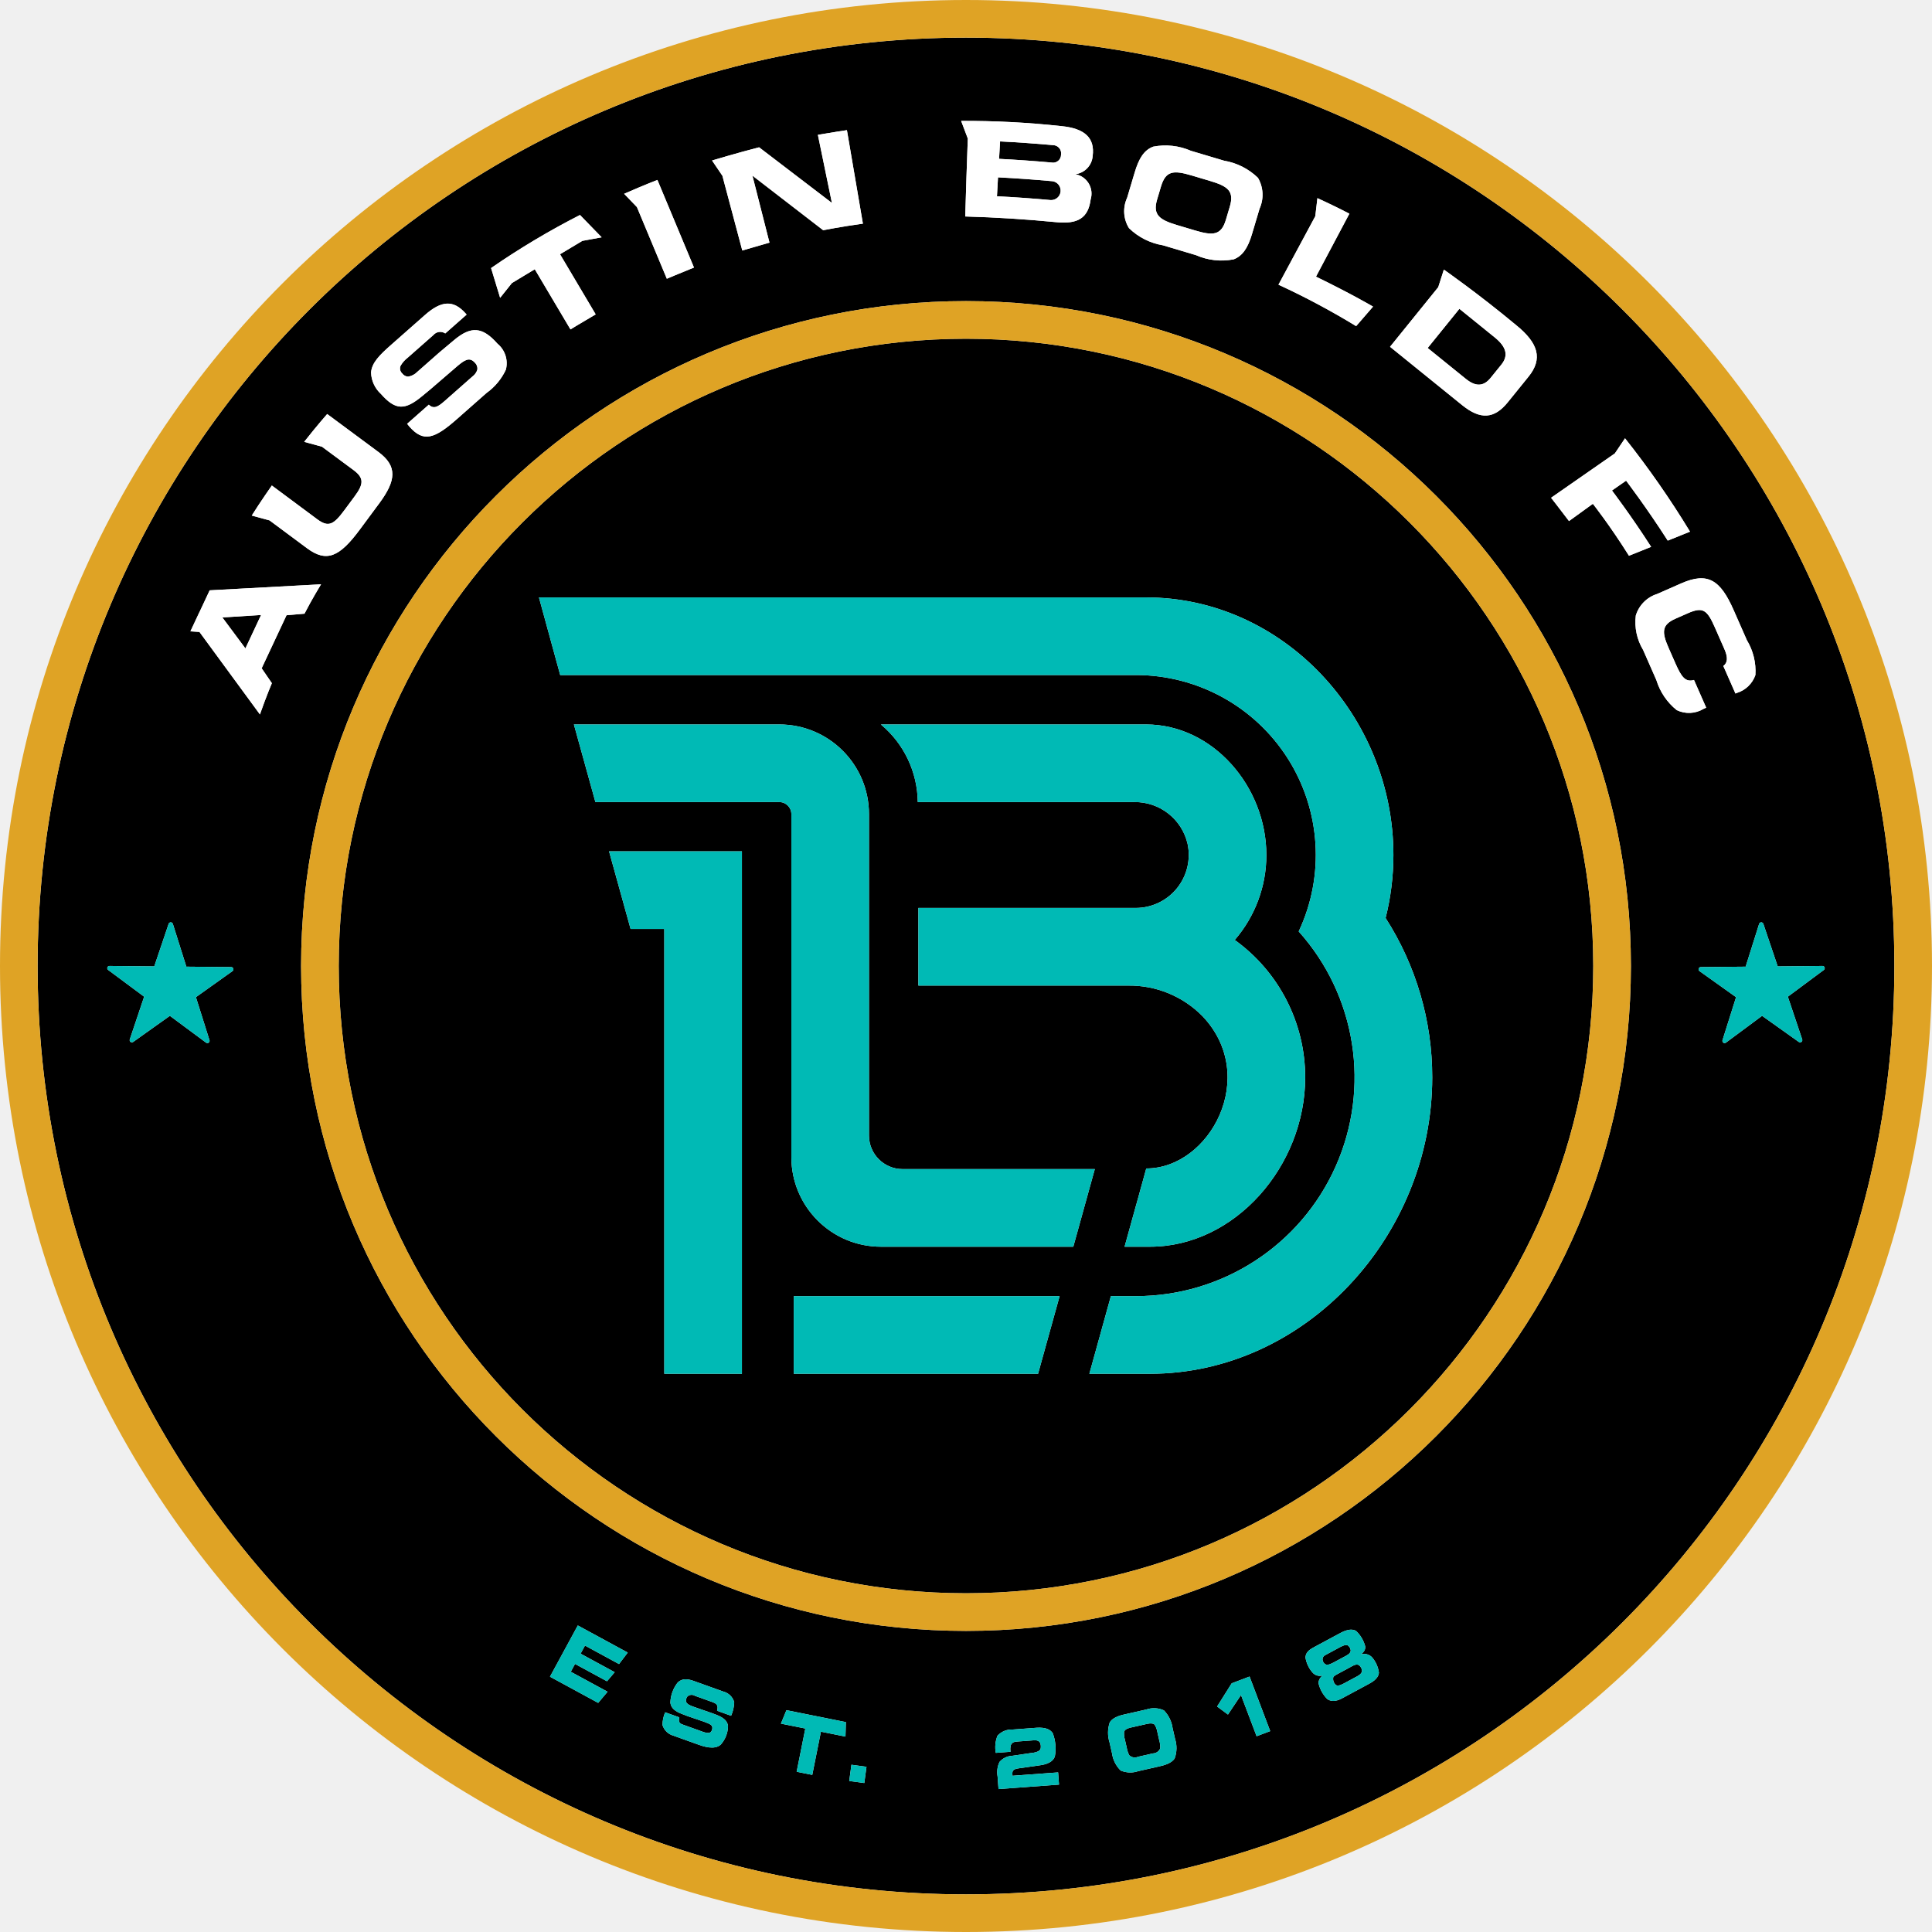
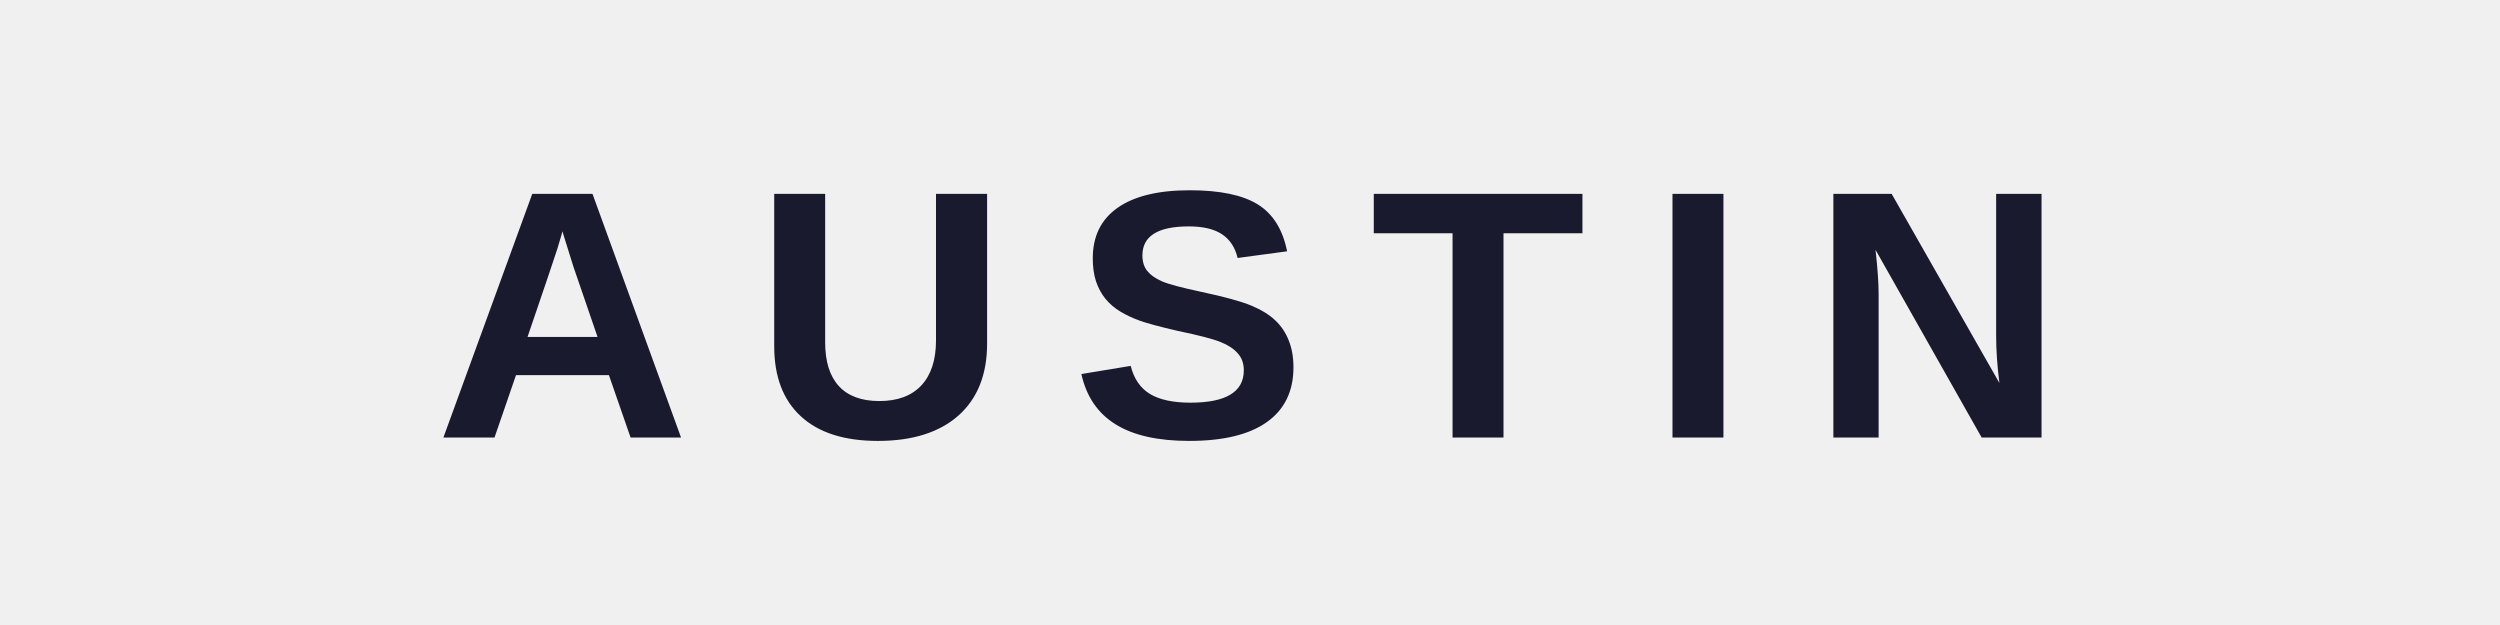
- <svg xmlns="http://www.w3.org/2000/svg" width="316" height="316" viewBox="0 0 136.368 136.368">
-   <g>
-     <path d="M126.193,70.35l2.54-1.887a.157.157,0,0,0-.095-.283l-3.161.03-1.013-3.001a.157.157,0,0,0-.15-.107.191.191,0,0,0-.034.004.157.157,0,0,0-.114.106l-.952,3.019-3.166.029a.185.185,0,0,0-.034.004.157.157,0,0,0-.056.281l2.58,1.839-.957,3.036a.157.157,0,0,0,.058.175.157.157,0,0,0,.185-.002l2.551-1.892,2.592,1.844a.156.156,0,0,0,.184-.002.157.157,0,0,0,.056-.176Zm-5.957-20.311c.064-.028.128-.059.193-.091l-.861-1.954c-.605.179-.889-.214-1.31-1.17l-.487-1.106c-.491-1.115-.478-1.623.499-2.053l.867-.381c1.063-.468,1.358-.24,1.902.995l.672,1.527c.257.585.244.966-.072,1.202l.856,1.944.092-.04a2.004,2.004,0,0,0,1.316-1.265,4.233,4.233,0,0,0-.601-2.46l-.936-2.127c-.936-2.127-1.827-2.708-3.697-1.885l-1.698.748a2.292,2.292,0,0,0-1.51,1.525,3.791,3.791,0,0,0,.515,2.425l.936,2.127a4.354,4.354,0,0,0,1.436,2.122,1.984,1.984,0,0,0,1.888-.083m-5.121,18.145a46.931,46.931,0,1,0-46.932,46.931,46.932,46.932,0,0,0,46.932-46.931m-17.787,49.878a2.065,2.065,0,0,0-.486-1.086.77.77,0,0,0-.77-.207c.188-.176.316-.298.288-.573a2.315,2.315,0,0,0-.634-1.07c-.413-.261-1.001.074-1.22.192l-1.585.853c-.409.221-.739.375-.778.808a2.128,2.128,0,0,0,.491,1.067.696.696,0,0,0,.733.215.688.688,0,0,0-.303.535,2.296,2.296,0,0,0,.617,1.126c.471.339,1.028-.042,1.229-.145l1.642-.884c.212-.12.736-.362.776-.831m-7.672,4.126-1.457-3.851-1.262.478-1.029,1.637.766.568.921-1.377,1.101,2.908Zm-6.715.554-.175-.769a2.225,2.225,0,0,0-.614-1.251,1.687,1.687,0,0,0-1.237-.061l-1.501.34c-.152.035-.864.165-1.089.588a2.249,2.249,0,0,0-.01,1.393l.174.768a2.114,2.114,0,0,0,.612,1.221,1.724,1.724,0,0,0,1.234.045l1.487-.336c.274-.063.875-.199,1.093-.574a2.117,2.117,0,0,0,.026-1.364m-8.192,3.222-.063-.862-3.219.238c-.007-.102-.032-.259.026-.34.092-.135.251-.162.484-.195l1.275-.181c.311-.044,1.011-.116,1.203-.643a3.049,3.049,0,0,0-.148-1.646c-.323-.494-1.081-.387-1.425-.362l-1.405.104a1.346,1.346,0,0,0-1.071.438,2.177,2.177,0,0,0-.119,1.209l1.042-.077a1.077,1.077,0,0,1,.021-.473c.107-.239.324-.239.516-.254l.969-.071c.138-.01.425-.062.564.133a.701.701,0,0,1,.048.463c-.093.248-.603.285-.749.301l-1.251.185a1.255,1.255,0,0,0-.896.431,1.692,1.692,0,0,0-.137,1.036l.065.882Zm-13.589-1.258-1.063-.143-.155,1.146,1.064.143Zm-1.455-3.154-4.195-.842-.39.95,1.723.346-.612,3.05,1.102.222.611-3.051,1.733.348Zm-7.881-1.4a1.056,1.056,0,0,0-.758-.75l-1.803-.647c-.489-.176-.981-.401-1.421-.005a2.407,2.407,0,0,0-.525,1.421c.051.54.621.734.958.86l.25.097,1.131.385c.047.018.092.035.135.052.255.095.475.178.488.366a.421.421,0,0,1-.128.342.308.308,0,0,1-.173.045,1.393,1.393,0,0,1-.437-.106l-1.309-.47c-.183-.063-.391-.135-.284-.52l.002-.003-.998-.358a2.163,2.163,0,0,0-.188.905,1.112,1.112,0,0,0,.765.743l1.742.625c.359.129,1.154.409,1.601.009a2.004,2.004,0,0,0,.514-1.31c-.064-.583-.754-.76-1.069-.89l-.004-.001-1.343-.468c-.23-.081-.516-.183-.556-.405a.503.503,0,0,1,.115-.336.445.445,0,0,1,.522-.036l.049.018,1.183.424c.274.104.445.202.332.608l-.001.004.989.355a2.524,2.524,0,0,0,.221-.954m-7.515-3.508-3.525-1.914-1.965,3.618,3.403,1.848.664-.786-2.599-1.411.3-.553,2.257,1.225.545-.641-2.409-1.308.311-.571,2.402,1.305Zm-25.84-69.473,1.755-3.745,1.268-.11c.508-.994,1.168-2.074,1.168-2.074l-7.86.425-.717,1.53-.003-.001-.64,1.366.639.043,4.267,5.821c.473-1.346.843-2.205.843-2.205Zm-2.001,21.199a.158.158,0,0,0-.115-.106.185.185,0,0,0-.034-.004l-3.166-.029-.952-3.019a.158.158,0,0,0-.114-.106.191.191,0,0,0-.034-.004.156.156,0,0,0-.15.107l-1.014,3.001-3.16-.03a.157.157,0,0,0-.15.107.155.155,0,0,0,.055.176l2.54,1.887-1.014,3.017a.157.157,0,0,0,.24.178l2.591-1.844,2.552,1.892a.154.154,0,0,0,.058.027.157.157,0,0,0,.185-.2l-.957-3.036,2.58-1.839a.158.158,0,0,0,.059-.175m1.303-31.981,1.255.343,2.65,1.968c1.373,1.017,2.282.621,3.716-1.314l1.378-1.861c1.195-1.612,1.292-2.621-.059-3.622l-3.617-2.68s-.723.817-1.623,1.964l1.255.343,2.234,1.655c.772.573.691,1.012.058,1.867l-.701.945c-.761,1.028-1.122,1.249-1.925.654l-3.205-2.382s-.824,1.172-1.416,2.12m8.42-10.098a2.128,2.128,0,0,0,.697,1.515c1.039,1.177,1.699,1.159,2.921.143l.565-.467,1.931-1.662c.49-.409.839-.644,1.216-.217a.561.561,0,0,1,.173.482.932.932,0,0,1-.34.483l-1.967,1.735c-.494.436-.773.578-1.119.268l.033-.036-1.564,1.379c.077.097.134.168.164.202.989,1.121,1.764.863,3.35-.536l2.086-1.84a4.191,4.191,0,0,0,1.368-1.646,1.788,1.788,0,0,0-.591-1.834c-1.057-1.198-1.865-1.262-3.067-.252l-1.043.875-1.553,1.368a1.132,1.132,0,0,1-.649.333.539.539,0,0,1-.407-.22.475.475,0,0,1-.116-.554,1.979,1.979,0,0,1,.506-.57l1.805-1.591a.633.633,0,0,1,.827-.121l.01.008,1.508-1.33c-.019-.024-.039-.049-.058-.07-.871-.987-1.72-.927-2.883.099l-2.389,2.107c-.825.728-1.358,1.26-1.414,1.949m8.471-7.371.639,2.1.834-1.044,1.612-.972,2.518,4.246s.831-.507,1.781-1.061l-2.517-4.244,1.576-.944,1.363-.251-1.531-1.576a55.151,55.151,0,0,0-6.275,3.746m9.392-5.241.902.937,2.112,5.058s.895-.38,1.916-.79l-2.581-6.183s-.843.318-2.349.978m6.206-2.351.729,1.077,1.405,5.275s.831-.244,1.919-.554l-1.204-4.729,4.996,3.853s1.279-.255,2.802-.463l-1.129-6.6s-1.058.157-2.049.329l.991,4.808-5.139-3.926c-1.499.382-3.321.93-3.321.93m17.581-2.793q.237.622.47,1.244c-.07,1.887-.126,3.614-.181,5.5q3.228.091,6.43.403c1.516.152,2.255-.293,2.423-1.611a1.393,1.393,0,0,0-1.085-1.776,1.397,1.397,0,0,0,1.227-1.283c.165-1.285-.564-1.952-2.219-2.111a62.122,62.122,0,0,0-7.065-.366m11.847,7.568a4.489,4.489,0,0,0,2.396,1.211l2.326.693a4.491,4.491,0,0,0,2.668.298c.616-.235.997-.794,1.285-1.76l.541-1.816a2.385,2.385,0,0,0-.111-2.177,4.523,4.523,0,0,0-2.396-1.211l-2.335-.696a4.499,4.499,0,0,0-2.659-.295c-.657.242-1.019.836-1.318,1.838l-.528,1.772a2.263,2.263,0,0,0,.131,2.143m10.551,3.991a53.703,53.703,0,0,1,5.483,2.925l1.193-1.378s-1.488-.88-4.028-2.114l2.358-4.445c-1.078-.564-2.257-1.097-2.257-1.097l-.15,1.276Zm7.875,4.383,5.102,4.129c1.277,1.033,2.259.963,3.205-.206l1.468-1.814c1.022-1.263.693-2.37-.875-3.638-2.672-2.227-5.101-3.918-5.101-3.918l-.396,1.239Zm11.367,10.658s.588.747,1.265,1.644l1.684-1.22s1.187,1.496,2.549,3.668l1.565-.628c-1.447-2.253-2.765-3.977-2.765-3.977l.997-.693s1.435,1.878,2.94,4.23l1.572-.634a64.195,64.195,0,0,0-4.588-6.588l-.719,1.068Zm24.23,33.049a65.528,65.528,0,1,1-65.528-65.528,65.528,65.528,0,0,1,65.528,65.528m-32.618,7.859a20.801,20.801,0,0,0-3.292-11.246,18.209,18.209,0,0,0,.551-4.447c0-9.783-7.786-18.182-17.456-18.182H38.041l1.5,5.479h40.628a12.695,12.695,0,0,1,11.498,18.098,15.435,15.435,0,0,1-11.498,25.741h-1.759l-1.519,5.48h4.275c10.96,0,19.927-9.721,19.927-20.923m-13.94-9.696a9.165,9.165,0,0,0,2.232-5.996c0-4.837-3.784-9.216-8.489-9.216h-18.72a7.228,7.228,0,0,1,2.604,5.478h15.281a3.807,3.807,0,0,1,3.764,2.952,3.743,3.743,0,0,1-3.656,4.521h-15.346v5.48h14.794a7.227,7.227,0,0,1,5.264,2.164c4.02,4.239.518,10.744-3.972,10.744l-.014.045-.658,2.382-.068.238-.792,2.859h1.789c6.008,0,10.96-5.699,10.96-11.955a11.946,11.946,0,0,0-4.973-9.696m-11.395,21.651,1.518-5.479H63.709a2.372,2.372,0,0,1-2.373-2.372v-22.686a6.326,6.326,0,0,0-6.327-6.326H40.508l1.518,5.478h12.983a.849.849,0,0,1,.848.848v24.212a6.325,6.325,0,0,0,6.325,6.325Zm-.966,3.488H56.026v5.48h17.245Zm-22.424-31.395h-9.378l1.52,5.48h2.378v31.395h5.48Zm60.091,8.093a44.276,44.276,0,1,1-44.276-44.276,44.276,44.276,0,0,1,44.276,44.276m-30.763,54.089a1.505,1.505,0,0,0-.184-.519c-.149-.198-.577-.069-.672-.047l-.912.206c-.094.021-.537.09-.586.332a1.511,1.511,0,0,0,.059.548l.13.574a1.777,1.777,0,0,0,.176.527.569.569,0,0,0,.624.105l1.046-.237a.569.569,0,0,0,.518-.364,1.662,1.662,0,0,0-.069-.551Zm1.397-106.382,1.261.376c1.263.376,1.844.354,2.174-.756l.275-.921c.331-1.11-.144-1.447-1.406-1.823l-1.27-.378c-1.321-.394-1.85-.334-2.185.791l-.269.904c-.324,1.087.176,1.436,1.42,1.807m-8.2-4.975a.58.58,0,0,0-.556-.672q-1.869-.166-3.747-.263-.037.615-.073,1.231,1.855.094,3.701.26a.562.562,0,0,0,.675-.556m21.041,106.625c-.197-.132-.422.024-.726.188l-.575.309c-.272.147-.47.236-.525.347a.572.572,0,0,0,.196.557c.179.101.46-.068.699-.197l.584-.314c.251-.135.545-.259.55-.512a.578.578,0,0,0-.203-.378m9.282-90.872.752-.929c.517-.639.368-1.252-.469-1.929l-2.49-2.015-2.238,2.766,2.693,2.179c.698.565,1.255.542,1.752-.072m-10.423,90.318c.24-.128.546-.259.546-.491a.515.515,0,0,0-.184-.343c-.182-.134-.557.103-.731.197l-.9.484a.331.331,0,0,0-.176.304.448.448,0,0,0,.191.327c.19.119.492-.067.768-.216Zm-77.471-71.22,1.105-2.358-2.731.173Zm56.841-31.645q-1.891-.172-3.794-.27.037-.668.074-1.335,1.927.099,3.847.274a.669.669,0,0,1-.127,1.331" />
-     <path d="M38.819,118.349l3.403,1.848.664-.787-2.599-1.411.301-.553,2.256,1.226.545-.642-2.408-1.307.31-.571,2.402,1.304.616-.811-3.525-1.915Zm12.247,1.053-1.802-.647c-.49-.176-.982-.401-1.422-.004a2.404,2.404,0,0,0-.525,1.421c.051.54.622.734.958.86l.25.097,1.131.385q.071.027.135.051c.255.096.475.179.488.367a.423.423,0,0,1-.128.342.308.308,0,0,1-.173.044,1.393,1.393,0,0,1-.437-.105l-1.309-.47c-.183-.063-.391-.136-.283-.52l.001-.003-.998-.358a2.163,2.163,0,0,0-.188.905,1.108,1.108,0,0,0,.765.742l1.742.626c.359.129,1.154.409,1.601.009a2.001,2.001,0,0,0,.514-1.31c-.064-.584-.754-.761-1.069-.89l-.003-.001-1.344-.468c-.23-.081-.516-.183-.556-.406a.506.506,0,0,1,.115-.336.448.448,0,0,1,.522-.036l.049.018,1.183.425c.274.104.445.202.332.608l-.001.004.989.355a2.529,2.529,0,0,0,.221-.954,1.057,1.057,0,0,0-.758-.751m45.071-1.482a.576.576,0,0,0-.203-.378c-.197-.132-.422.023-.726.187l-.575.31c-.272.146-.47.235-.525.346a.573.573,0,0,0,.196.558c.18.1.46-.068.699-.197l.584-.314c.251-.136.545-.259.55-.512m-1.83-.67.487-.262c.239-.129.545-.259.545-.491a.515.515,0,0,0-.184-.343c-.182-.134-.557.102-.731.196l-.9.485a.329.329,0,0,0-.176.304.45.45,0,0,0,.192.327c.189.118.491-.068.767-.216m2.536-.273a2.081,2.081,0,0,1,.486,1.086c-.041.469-.564.711-.777.831l-1.642.884c-.2.102-.758.484-1.229.145a2.3,2.3,0,0,1-.617-1.126.686.686,0,0,1,.303-.535.695.695,0,0,1-.733-.216,2.125,2.125,0,0,1-.491-1.066c.039-.433.369-.588.778-.808l1.585-.854c.219-.118.807-.452,1.22-.192a2.322,2.322,0,0,1,.634,1.071c.028.275-.1.397-.288.573a.77.77,0,0,1,.771.207m-9.906,1.839-1.029,1.637.766.568.921-1.377,1.101,2.908.96-.363-1.457-3.851Zm-5.042,4.583a1.66,1.66,0,0,0-.069-.551l-.13-.574a1.51,1.51,0,0,0-.184-.52c-.149-.197-.577-.068-.672-.047l-.912.207c-.094.021-.537.09-.586.332a1.535,1.535,0,0,0,.059.548l.13.574a1.789,1.789,0,0,0,.176.527.569.569,0,0,0,.624.105l1.046-.237a.572.572,0,0,0,.518-.364m1.046-.657a2.12,2.12,0,0,1-.026,1.365c-.217.375-.819.511-1.093.573l-1.487.337a1.72,1.72,0,0,1-1.234-.046,2.112,2.112,0,0,1-.612-1.22l-.174-.768a2.249,2.249,0,0,1,.01-1.393c.225-.424.937-.553,1.09-.588l1.5-.34a1.682,1.682,0,0,1,1.237.061,2.218,2.218,0,0,1,.614,1.251Zm-11.474,2.599a.6.6,0,0,1,.026-.341c.092-.135.251-.162.484-.195l1.275-.181c.311-.043,1.011-.116,1.203-.643a3.046,3.046,0,0,0-.148-1.645c-.323-.495-1.081-.387-1.425-.362l-1.405.104a1.346,1.346,0,0,0-1.071.438,2.177,2.177,0,0,0-.119,1.209l1.042-.077a1.077,1.077,0,0,1,.021-.473c.107-.239.324-.24.516-.254l.969-.072c.138-.01.425-.062.564.133a.705.705,0,0,1,.048.464c-.093.247-.602.285-.749.301l-1.251.185a1.26,1.26,0,0,0-.896.43,1.686,1.686,0,0,0-.136,1.036l.065.883,4.269-.316-.063-.862Zm-11.525.368,1.064.144.154-1.146-1.063-.144Zm-4.822-4.048,1.723.346-.612,3.05,1.102.221.612-3.05,1.732.348.028-1.023-4.195-.842Zm43.232-61.31c0-9.783-7.785-18.182-17.456-18.182H38.041l1.5,5.478h40.628a12.698,12.698,0,0,1,11.499,18.099,15.436,15.436,0,0,1-11.499,25.741h-1.759l-1.519,5.479h4.275c10.96,0,19.927-9.72,19.927-20.923a20.798,20.798,0,0,0-3.292-11.245,18.215,18.215,0,0,0,.551-4.447m-34.644,22.168a2.372,2.372,0,0,1-2.373-2.372v-22.686a6.326,6.326,0,0,0-6.326-6.326H40.508l1.518,5.479h12.984a.848.848,0,0,1,.847.847v24.213a6.325,6.325,0,0,0,6.325,6.325h13.577l1.518-5.48Zm17.188-31.384h-18.72a7.23,7.23,0,0,1,2.604,5.479h15.282a3.806,3.806,0,0,1,3.763,2.952,3.743,3.743,0,0,1-3.656,4.521h-15.346v5.48h14.795a7.226,7.226,0,0,1,5.263,2.163c4.02,4.24.518,10.745-3.972,10.745l-.014.044-.658,2.382-.068.239-.792,2.859h1.789c6.008,0,10.96-5.699,10.96-11.956a11.948,11.948,0,0,0-4.973-9.696,9.162,9.162,0,0,0,2.233-5.995c0-4.837-3.785-9.217-8.49-9.217m-36.386,14.436h2.378v31.395h5.48v-36.874h-9.377Zm11.516,31.395h17.245l1.521-5.479H56.026Zm-39.707-28.705-3.166-.03-.952-3.018a.155.155,0,0,0-.114-.106.127.127,0,0,0-.034-.004.155.155,0,0,0-.15.107l-1.014,3-3.16-.029a.157.157,0,0,0-.095.283l2.54,1.887-1.014,3.017a.159.159,0,0,0,.113.203.156.156,0,0,0,.127-.025l2.591-1.845,2.552,1.893a.144.144,0,0,0,.058.026.156.156,0,0,0,.185-.2l-.957-3.035,2.58-1.839a.159.159,0,0,0,.059-.175.156.156,0,0,0-.115-.106.127.127,0,0,0-.034-.004m112.414.203-2.54,1.887,1.014,3.017a.159.159,0,0,1-.113.203.156.156,0,0,1-.127-.025l-2.591-1.845-2.552,1.893a.138.138,0,0,1-.058.026.157.157,0,0,1-.185-.2l.957-3.035-2.58-1.839a.159.159,0,0,1-.059-.175.156.156,0,0,1,.115-.106.127.127,0,0,1,.034-.004l3.166-.03.952-3.018a.156.156,0,0,1,.114-.106.127.127,0,0,1,.034-.004.155.155,0,0,1,.15.107l1.014,3,3.16-.029a.157.157,0,0,1,.095.283" style="fill: #00bab5" />
-     <path d="M68.184,112.459a44.275,44.275,0,1,1,44.275-44.275,44.274,44.274,0,0,1-44.275,44.275m0-91.207A46.932,46.932,0,1,0,115.116,68.184,46.932,46.932,0,0,0,68.184,21.252m0,112.459a65.528,65.528,0,1,1,65.527-65.527,65.526,65.526,0,0,1-65.527,65.527M68.184,0a68.184,68.184,0,1,0,68.184,68.184A68.184,68.184,0,0,0,68.184,0" style="fill: #dfa325" />
-     <path d="M41.105,17.002l-1.576.944,2.517,4.244c-.95.554-1.78,1.06-1.78,1.06l-2.519-4.245-1.612.972-.834,1.044-.639-2.1a55.131,55.131,0,0,1,6.276-3.746l1.53,1.576Zm-22.677,26.407-1.106,2.359-1.626-2.185Zm-4.345-.211-.003-.001-.64,1.366.639.043,4.268,5.821c.472-1.346.843-2.206.843-2.206l-.721-1.05,1.755-3.745,1.268-.109c.508-.995,1.169-2.075,1.169-2.075l-7.861.426Zm12.108-16.906c.056-.689.589-1.222,1.414-1.949l2.389-2.108c1.163-1.025,2.013-1.085,2.883-.099.019.021.039.047.058.07l-1.508,1.331-.01-.009a.633.633,0,0,0-.827.121l-1.805,1.592a1.978,1.978,0,0,0-.506.569.477.477,0,0,0,.116.555.544.544,0,0,0,.407.22,1.135,1.135,0,0,0,.649-.334l1.553-1.367,1.043-.876c1.202-1.01,2.011-.946,3.068.252a1.792,1.792,0,0,1,.591,1.835,4.196,4.196,0,0,1-1.369,1.645l-2.086,1.841c-1.586,1.398-2.361,1.656-3.349.536-.031-.034-.088-.105-.165-.203l1.564-1.379-.033.037c.346.309.625.167,1.119-.269l1.967-1.734a.936.936,0,0,0,.34-.483.559.559,0,0,0-.173-.483c-.377-.426-.726-.191-1.216.217l-1.931,1.663-.564.467c-1.223,1.015-1.883,1.034-2.922-.143a2.131,2.131,0,0,1-.697-1.515m20.212-13.591,2.581,6.183c-1.021.41-1.916.791-1.916.791l-2.112-5.059-.902-.937c1.506-.66,2.349-.978,2.349-.978m48.842,2.382-2.358,4.444c2.54,1.235,4.028,2.115,4.028,2.115l-1.193,1.378a53.69,53.69,0,0,0-5.483-2.925l2.599-4.834.15-1.276s1.179.534,2.257,1.098m19.456,15.854a64.385,64.385,0,0,1,4.587,6.589l-1.572.633c-1.505-2.352-2.94-4.23-2.94-4.23l-.997.693s1.318,1.725,2.765,3.977l-1.565.628c-1.362-2.171-2.549-3.667-2.549-3.667l-1.683,1.22c-.678-.897-1.266-1.645-1.266-1.645l4.501-3.13Zm8.601,14.251a4.24,4.24,0,0,1,.602,2.459,2.011,2.011,0,0,1-1.317,1.266c-.03.013-.061.026-.092.039l-.856-1.944c.317-.235.33-.617.072-1.201l-.672-1.527c-.543-1.235-.839-1.464-1.902-.996l-.867.382c-.977.43-.99.937-.499,2.052l.487,1.107c.421.956.705,1.348,1.31,1.169l.861,1.955c-.065.032-.128.062-.193.09a1.987,1.987,0,0,1-1.888.084,4.359,4.359,0,0,1-1.436-2.122l-.936-2.128a3.792,3.792,0,0,1-.515-2.425,2.293,2.293,0,0,1,1.51-1.525l1.699-.747c1.869-.823,2.76-.242,3.696,1.885Zm-104.276-8.456-1.255-.342c.592-.949,1.417-2.121,1.417-2.121l3.205,2.383c.802.594,1.163.374,1.925-.654l.7-.945c.633-.855.715-1.295-.058-1.867l-2.234-1.655-1.255-.343c.9-1.148,1.623-1.964,1.623-1.964l3.617,2.68c1.351,1,1.254,2.009.059,3.622l-1.378,1.86c-1.434,1.936-2.343,2.332-3.716,1.315Zm34.555-26.334,5.139,3.927-.991-4.808c.991-.173,2.05-.33,2.05-.33l1.128,6.601c-1.523.207-2.802.463-2.802.463l-4.996-3.854,1.204,4.73c-1.088.31-1.919.554-1.919.554l-1.404-5.275-.73-1.077s1.822-.548,3.321-.931m16.862,2.119q1.927.099,3.847.274a.67.67,0,0,1-.127,1.332q-1.891-.174-3.793-.27.036-.667.073-1.336m.147-2.535q1.878.096,3.747.263a.578.578,0,0,1,.556.671.561.561,0,0,1-.674.556q-1.847-.165-3.701-.259.035-.617.072-1.231m-2.279-.202c-.07,1.886-.126,3.613-.181,5.5q3.229.09,6.431.403c1.515.151,2.254-.293,2.422-1.612a1.392,1.392,0,0,0-1.084-1.775,1.397,1.397,0,0,0,1.226-1.283c.165-1.286-.564-1.952-2.219-2.112a61.979,61.979,0,0,0-7.065-.365q.237.621.47,1.244m36.905,16.89c-.497.614-1.054.637-1.752.072l-2.693-2.179,2.239-2.766,2.489,2.014c.837.678.986,1.291.469,1.93Zm1.205,1.731,1.468-1.814c1.022-1.263.693-2.37-.875-3.639-2.672-2.226-5.101-3.917-5.101-3.917l-.396,1.239-3.403,4.208,5.102,4.128c1.278,1.034,2.259.963,3.205-.205m-19.618-13.811-.274.922c-.331,1.109-.912,1.131-2.175.755l-1.261-.376c-1.244-.371-1.744-.72-1.42-1.807l.269-.904c.335-1.124.864-1.185,2.185-.791l1.27.379c1.263.376,1.737.713,1.406,1.822m-2.741-3.944a4.5,4.5,0,0,0-2.659-.296c-.657.243-1.019.837-1.317,1.838l-.529,1.772a2.262,2.262,0,0,0,.131,2.143,4.483,4.483,0,0,0,2.396,1.211l2.327.694a4.486,4.486,0,0,0,2.667.298c.616-.235.997-.794,1.285-1.76l.542-1.817a2.383,2.383,0,0,0-.112-2.176,4.518,4.518,0,0,0-2.396-1.211Z" style="fill: #fff" />
-   </g>
+ <svg xmlns="http://www.w3.org/2000/svg" viewBox="0 0 240 60">
+   <text x="120" y="42" text-anchor="middle" font-family="Arial, Helvetica, sans-serif" font-size="34" font-weight="800" letter-spacing="6" fill="#1a1a2e">AUSTIN</text>
</svg>
